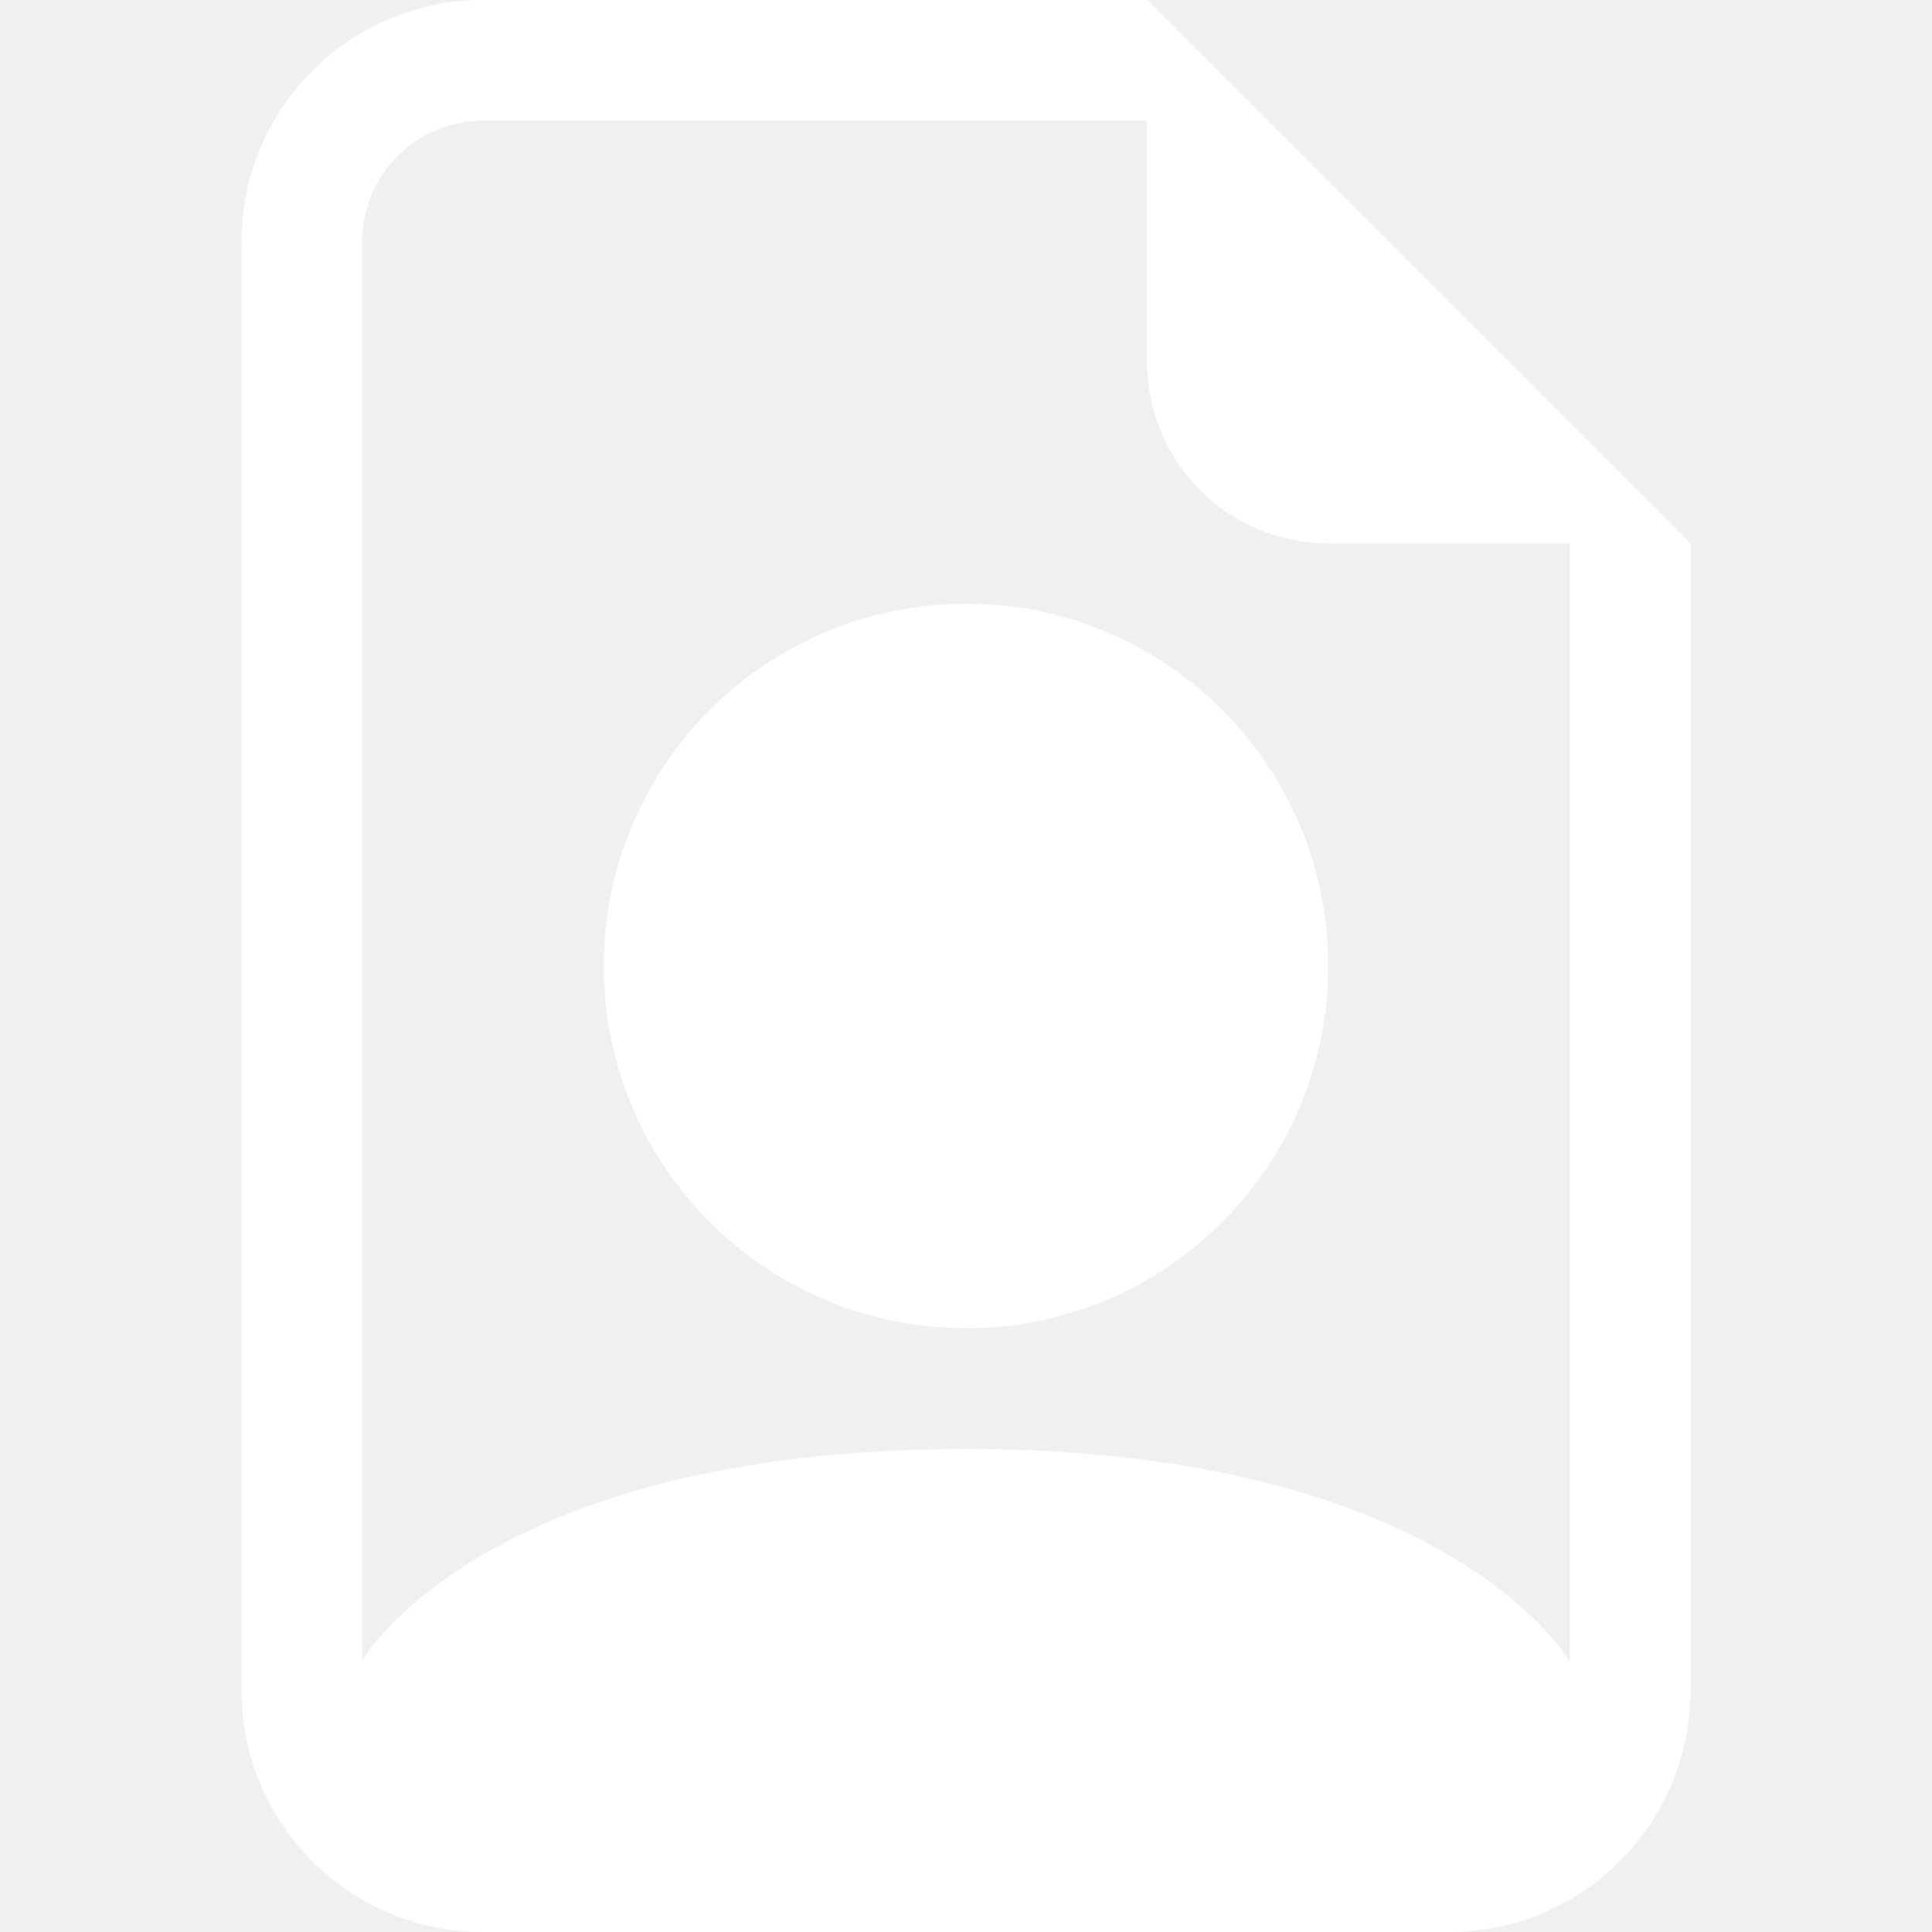
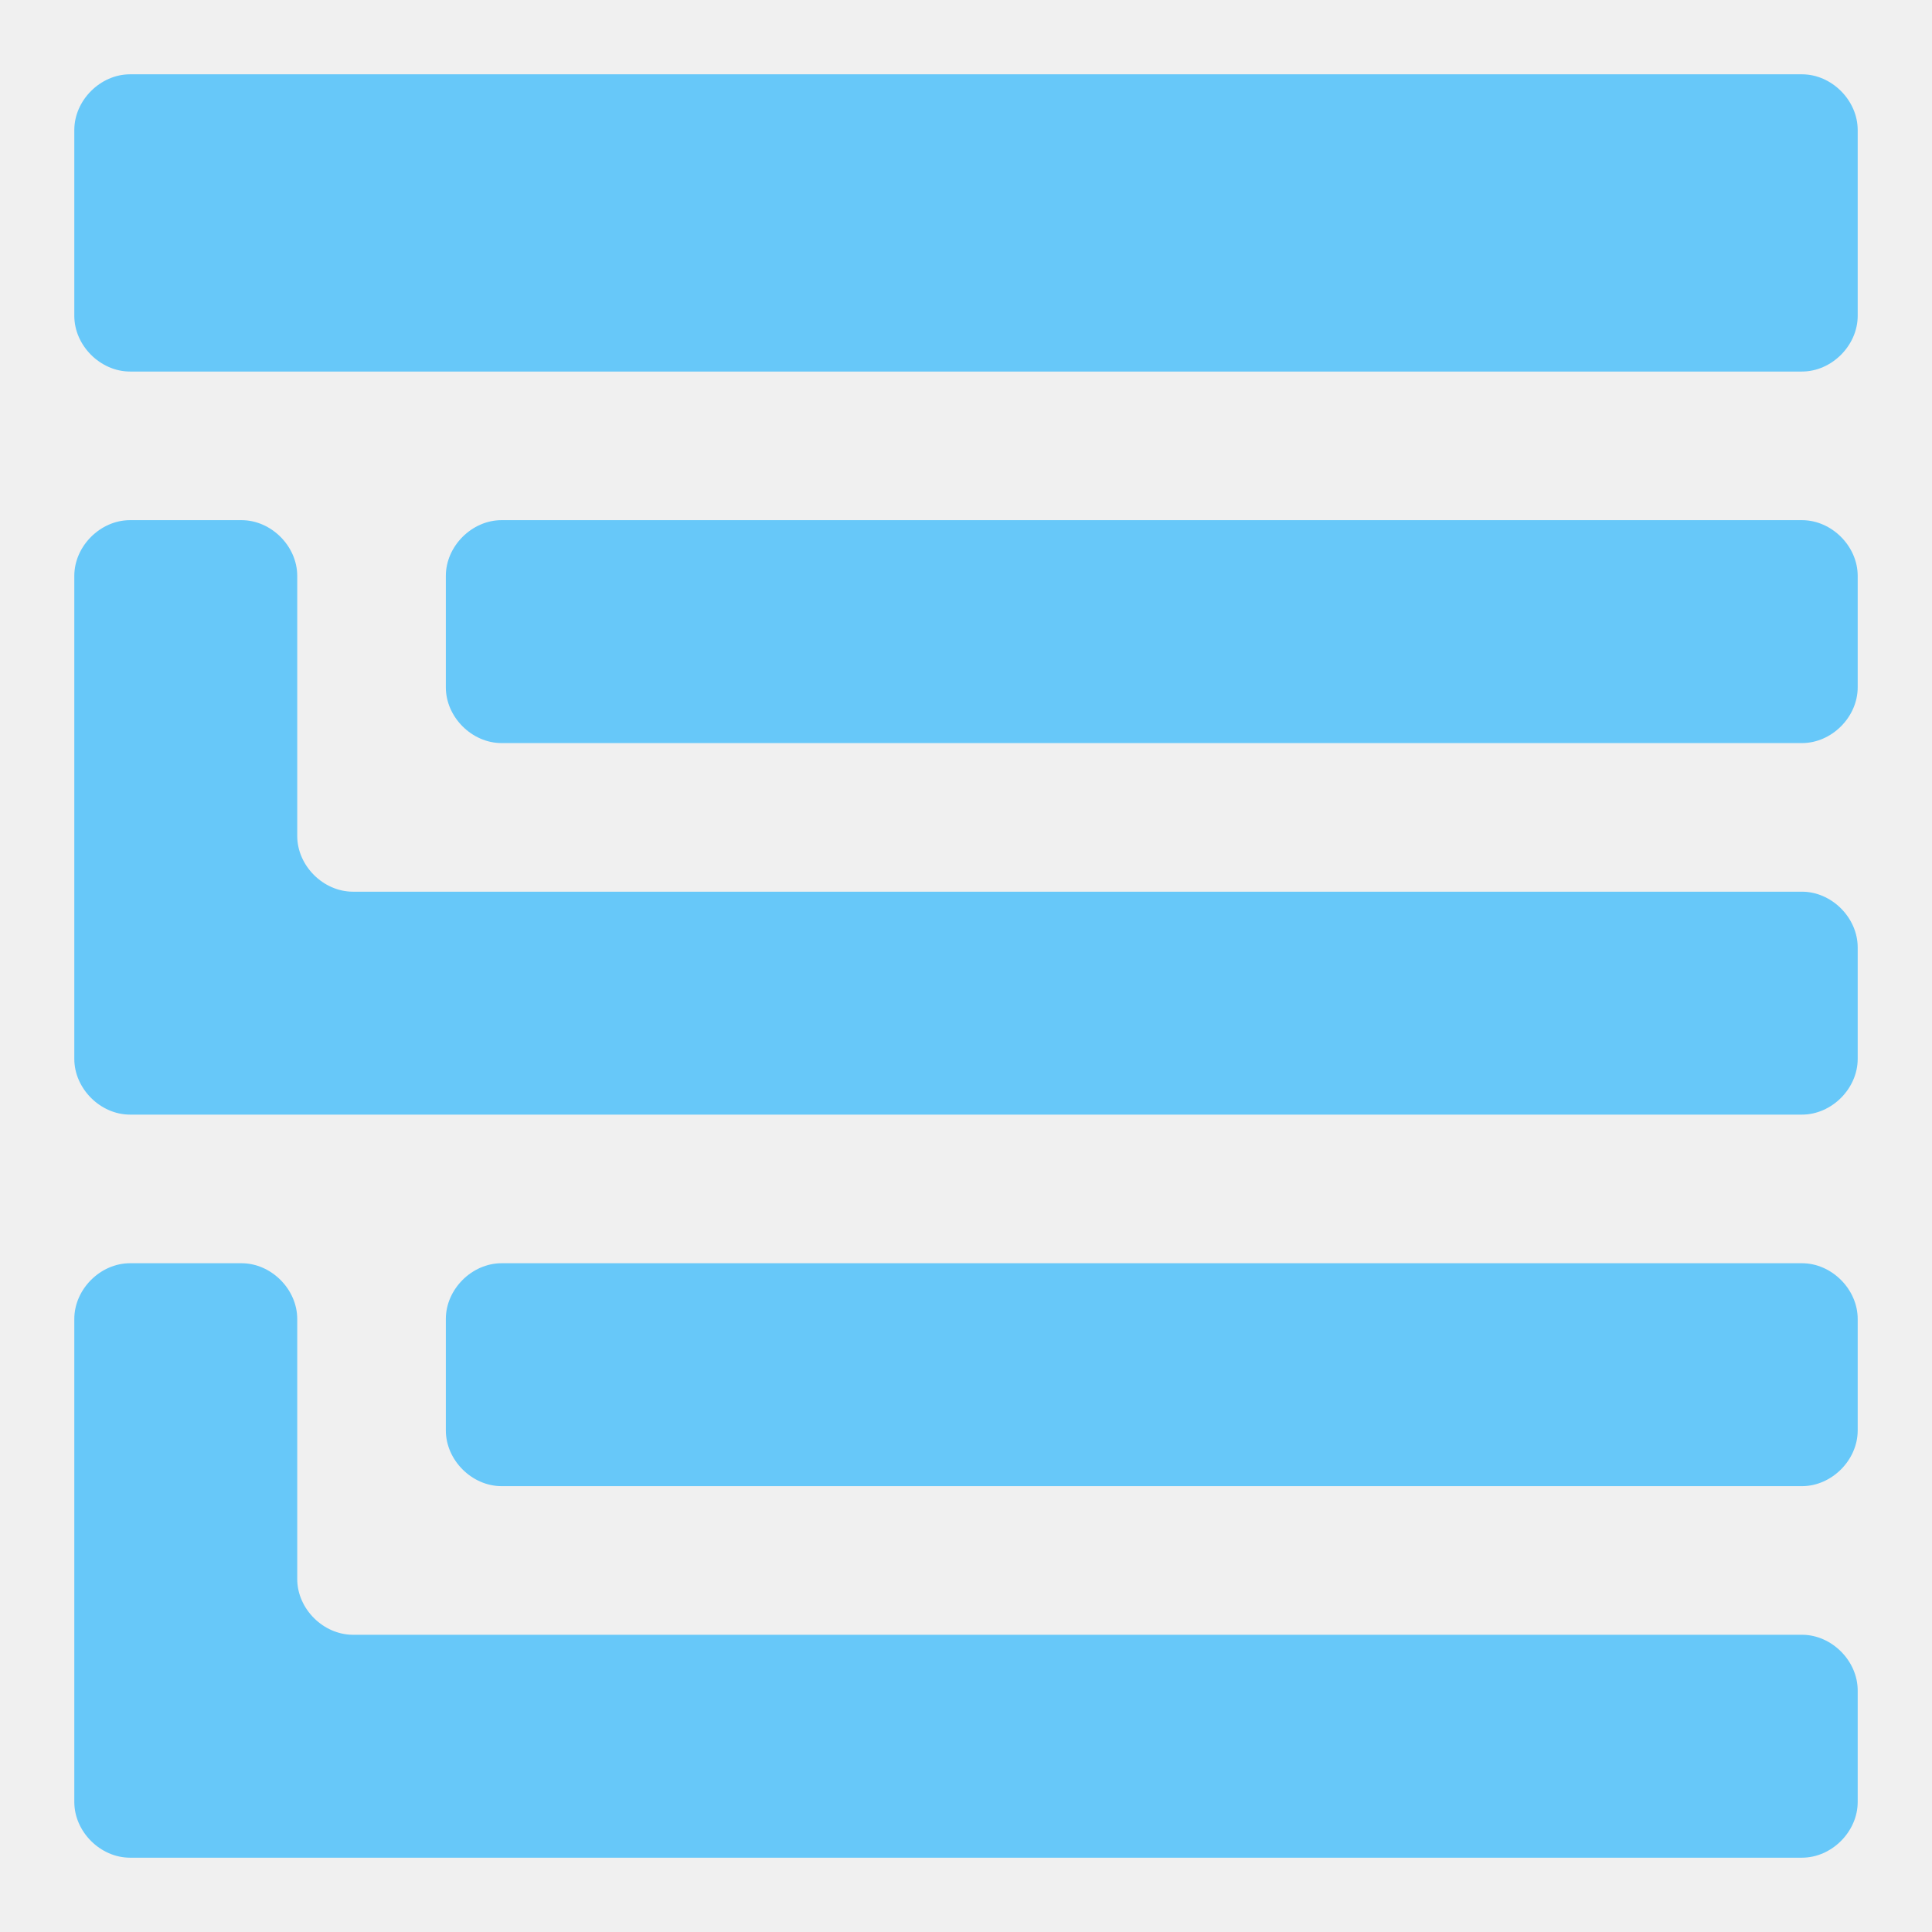
- <svg xmlns="http://www.w3.org/2000/svg" width="16" height="16" fill="currentColor" class="bi bi-file-earmark-person">
-   <path fill="#fff" d="M11 8a3 3 0 1 1-6 0 3 3 0 0 1 6 0z" />
-   <path fill="#fff" d="M14 14V4.5L9.5 0H4a2 2 0 0 0-2 2v12a2 2 0 0 0 2 2h8a2 2 0 0 0 2-2zM9.5 3A1.5 1.5 0 0 0 11 4.5h2v9.26S12 12 8 12s-5 1.75-5 1.75V2a1 1 0 0 1 1-1h5.5v2z" />
+ <svg xmlns="http://www.w3.org/2000/svg" xml:space="preserve" fill="#67c8f9" viewBox="0 0 52 52">
+   <path d="M48.5 2h-45C2.7 2 2 2.7 2 3.5v5c0 .8.7 1.5 1.5 1.5h45c.8 0 1.5-.7 1.5-1.5v-5c0-.8-.7-1.5-1.5-1.5zM48.5 14h-35c-.8 0-1.5.7-1.5 1.5v3c0 .8.7 1.5 1.5 1.5h35c.8 0 1.5-.7 1.5-1.5v-3c0-.8-.7-1.5-1.5-1.5zM48.5 34h-35c-.8 0-1.5.7-1.5 1.5v3c0 .8.7 1.5 1.5 1.5h35c.8 0 1.5-.7 1.5-1.5v-3c0-.8-.7-1.5-1.5-1.5z" />
+   <path d="M48.5 44h-39c-.8 0-1.5-.7-1.5-1.5v-7c0-.8-.7-1.5-1.5-1.5h-3c-.8 0-1.5.7-1.5 1.5v13c0 .8.7 1.5 1.5 1.5h45c.8 0 1.5-.7 1.5-1.5v-3c0-.8-.7-1.5-1.5-1.5zM48.5 24h-39c-.8 0-1.5-.7-1.5-1.5v-7c0-.8-.7-1.5-1.5-1.5h-3c-.8 0-1.5.7-1.5 1.5v13c0 .8.7 1.5 1.5 1.5h45c.8 0 1.5-.7 1.5-1.5v-3c0-.8-.7-1.5-1.5-1.5z" />
</svg>
